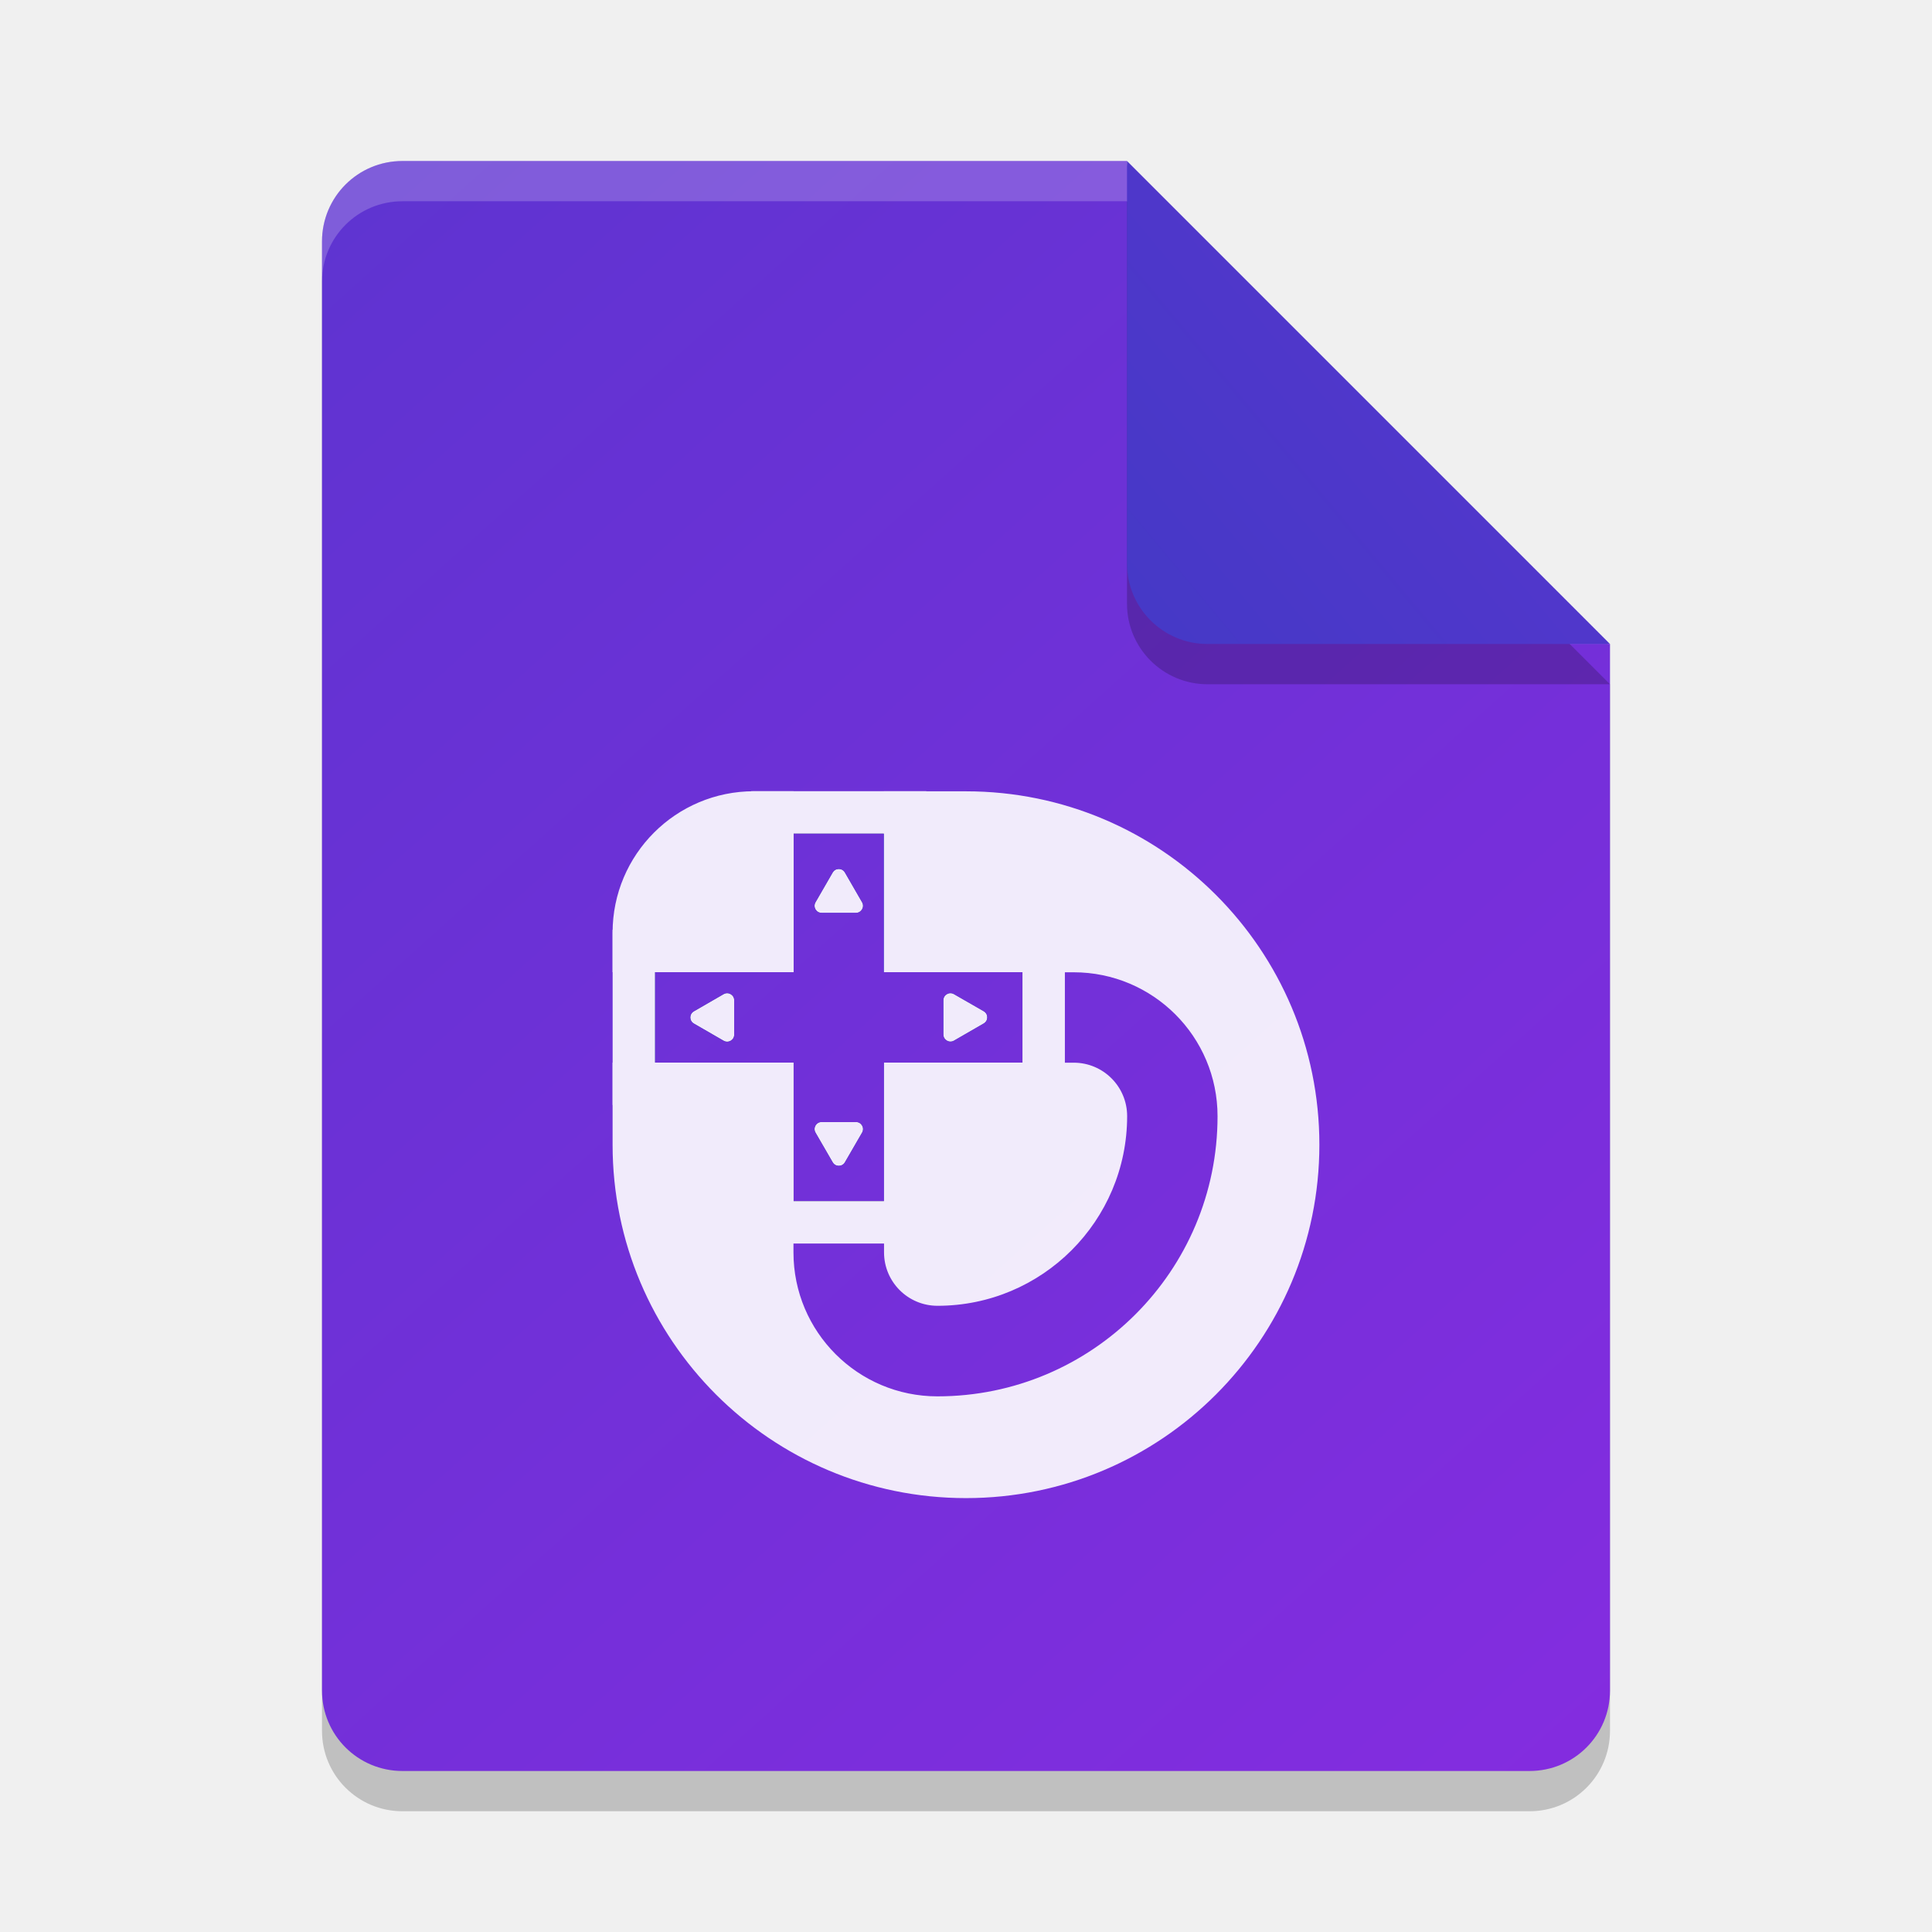
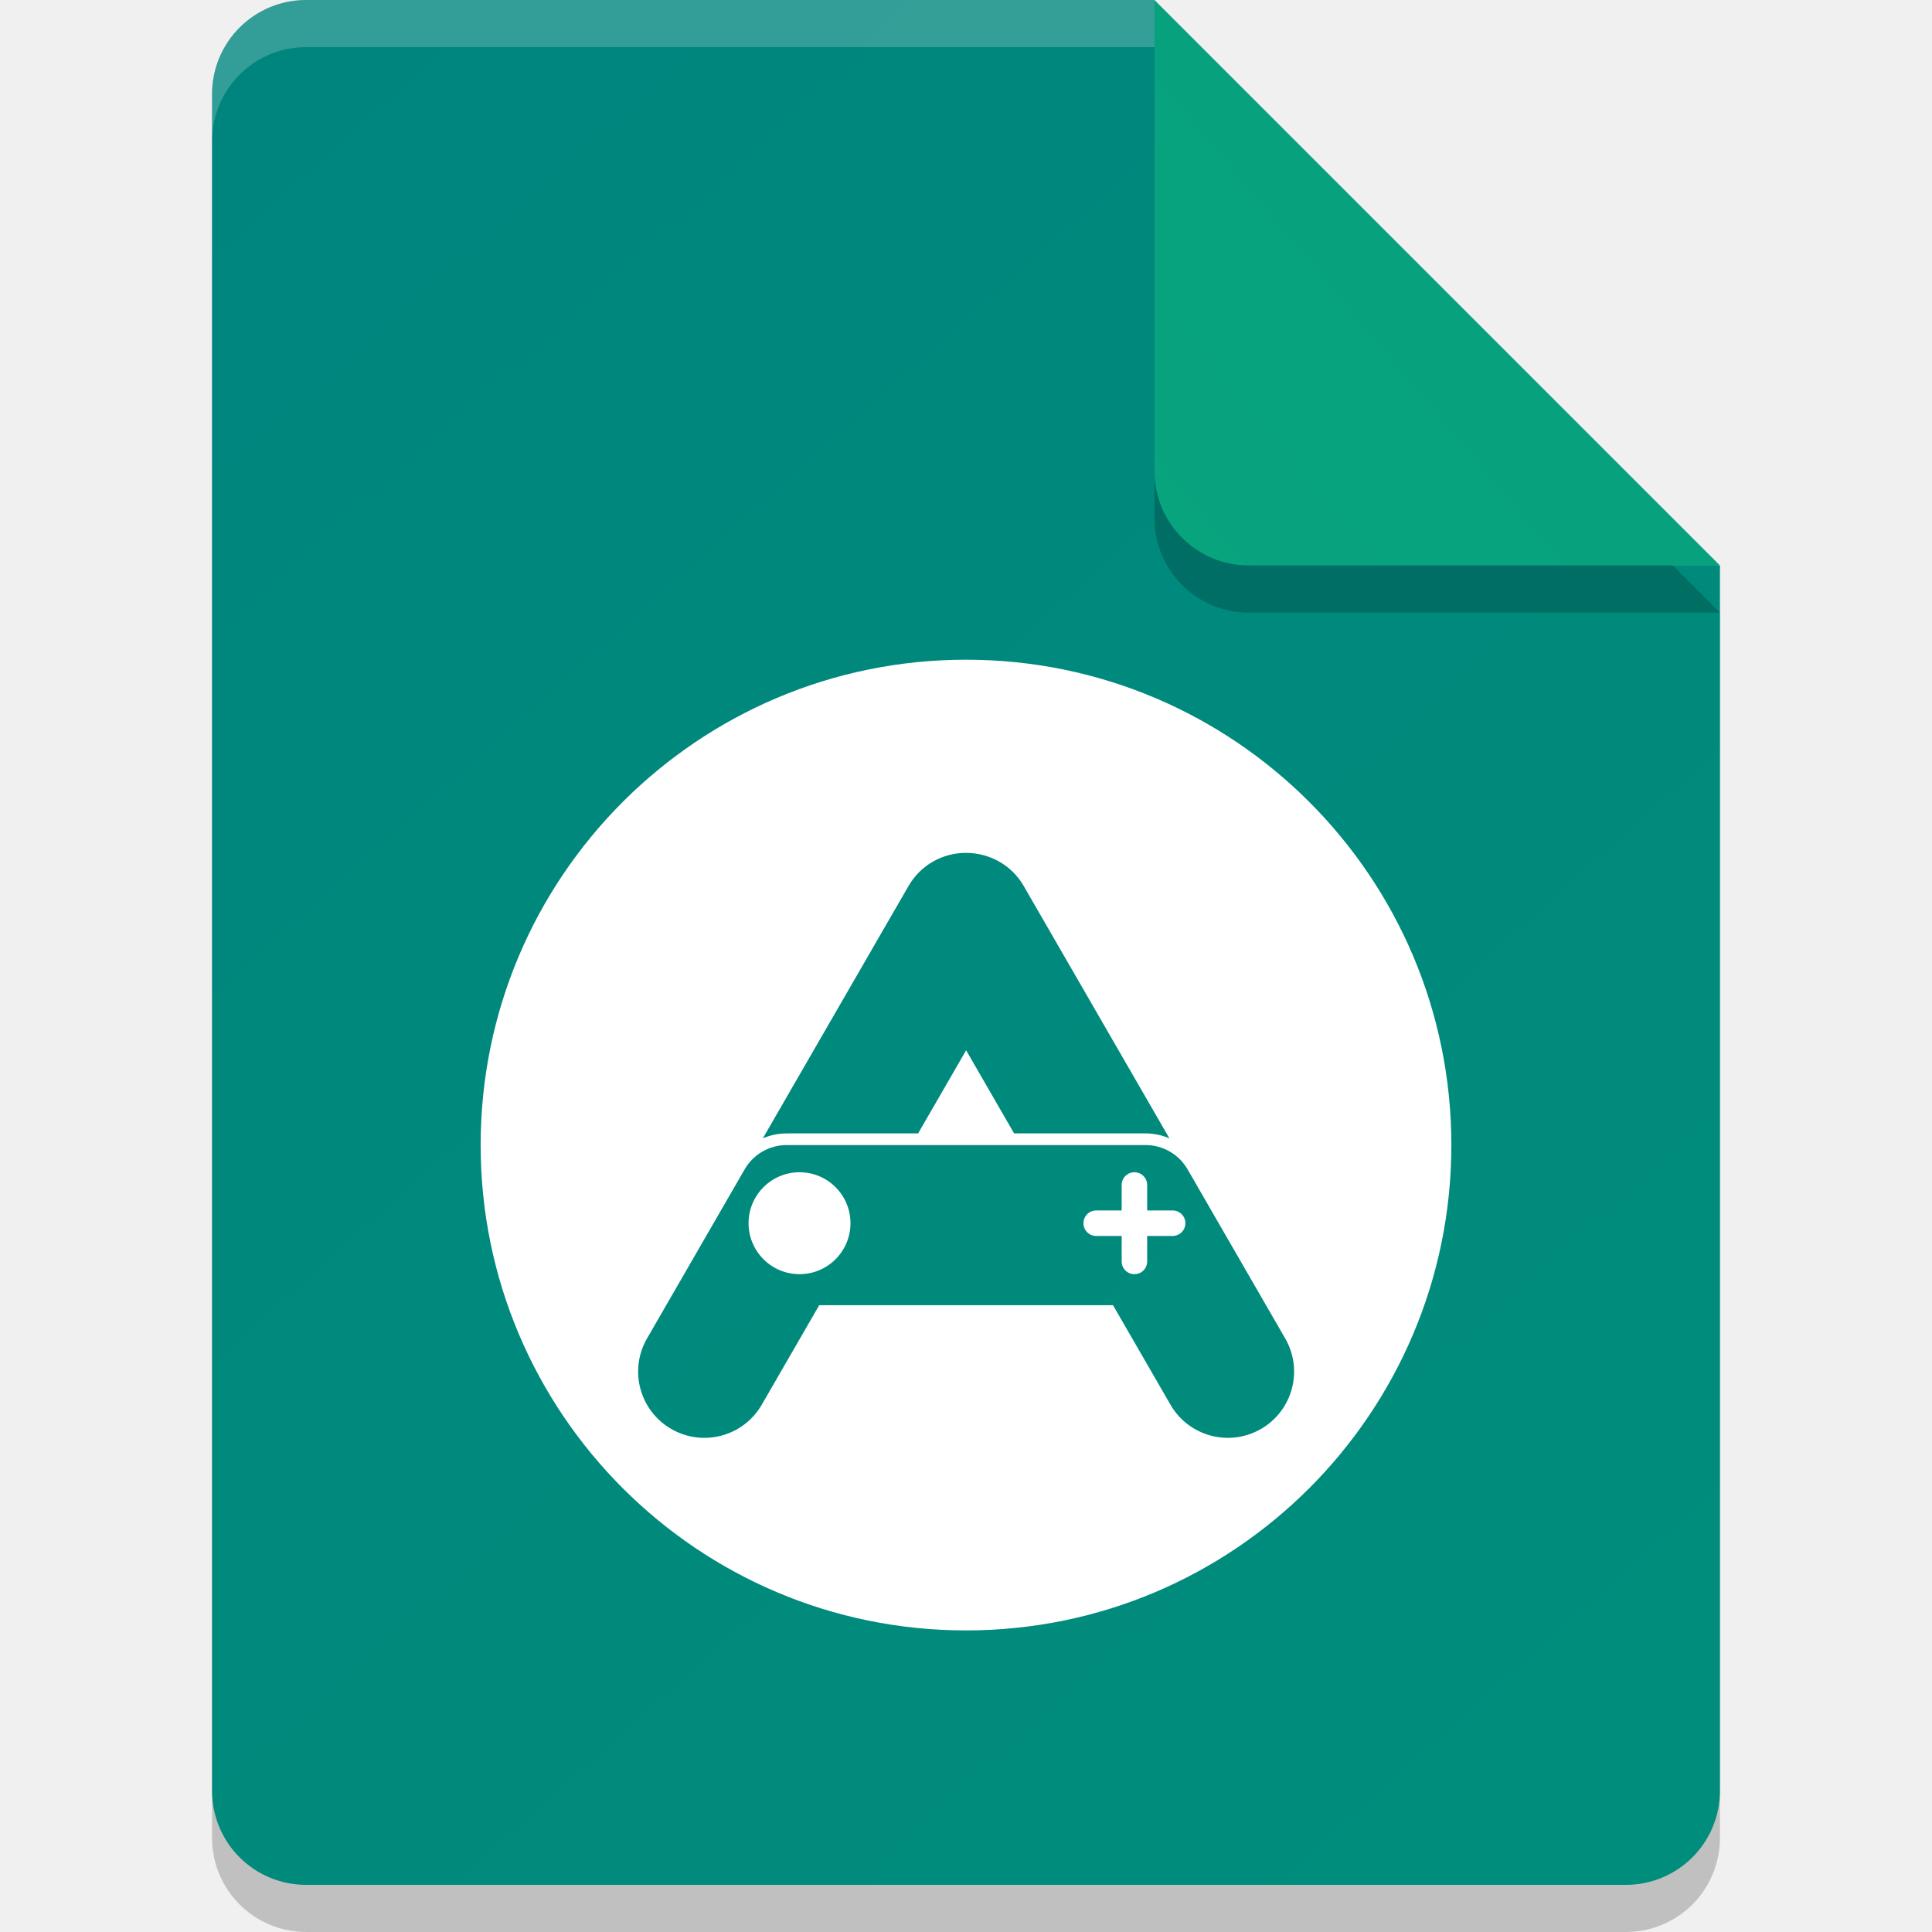
- <svg xmlns="http://www.w3.org/2000/svg" xmlns:xlink="http://www.w3.org/1999/xlink" width="24" height="24" version="1" id="svg7">
-   <defs id="defs1">
-     <linearGradient id="linearGradient3">
-       <stop style="stop-color:#0047ab;stop-opacity:1;" offset="0" id="stop3" />
-       <stop style="stop-color:#8a2be2;stop-opacity:1;" offset="1" id="stop4" />
+ <svg xmlns="http://www.w3.org/2000/svg" width="20.5" height="20.5" viewBox="0 0 20.5 20.5" version="1.1">
+   <defs>
+     <linearGradient id="file-body" x1="21.058" y1="23.008" x2="-41.098" y2="-46.294" gradientUnits="userSpaceOnUse">
+       <stop stop-color="#008f7b" offset="0" />
+       <stop stop-color="#006f84" offset="1" />
    </linearGradient>
-     <linearGradient id="linearGradient1">
-       <stop style="stop-color:#8a2be2;stop-opacity:1;" offset="0" id="stop1" />
-       <stop style="stop-color:#0047ab;stop-opacity:1;" offset="1" id="stop2" />
+     <linearGradient id="file-corner" x1="-9.108" y1="22.617" x2="32.586" y2="-12.172" gradientUnits="userSpaceOnUse">
+       <stop stop-color="#10b981" offset="0" />
+       <stop stop-color="#008f7b" offset="1" />
    </linearGradient>
-     <linearGradient xlink:href="#linearGradient1" id="linearGradient2" x1="22.808" y1="25.008" x2="-39.348" y2="-44.294" gradientUnits="userSpaceOnUse" />
-     <linearGradient xlink:href="#linearGradient3" id="linearGradient4" x1="-7.358" y1="24.617" x2="34.336" y2="-10.172" gradientUnits="userSpaceOnUse" />
  </defs>
-   <path style="opacity:0.2" d="m 5,2.5 c -0.554,0 -1,0.446 -1,1 v 18 c 0,0.554 0.446,1 1,1 h 14 c 0.554,0 1,-0.446 1,-1 V 8.5 L 14.5,8 14,2.5 Z" id="path1" />
-   <path fill="#c03630" d="m5 2c-0.554 0-1 0.446-1 1v18c0 0.554 0.446 1 1 1h14c0.554 0 1-0.446 1-1v-13l-5.5-0.5-0.5-5.5z" id="path2" style="fill:url(#linearGradient2);fill-opacity:1" />
-   <path fill="#fff" style="opacity:0.2" d="m5 2c-0.554 0-1 0.446-1 1v0.5c0-0.554 0.446-1 1-1h9l5.5 5.5h0.5l-6-6z" id="path3" />
-   <path style="opacity:0.2" d="m 14,2.5 v 5 c 0,0.552 0.448,1 1,1 h 5 z" id="path4" />
-   <path fill="#f36961" d="m14 2v5c0 0.552 0.448 1 1 1h5l-6-6z" id="path5" style="fill:url(#linearGradient4);fill-opacity:1;opacity:1" />
-   <g id="g1" transform="translate(0.4418061)" style="opacity:0.9;mix-blend-mode:lighten;image-rendering:auto">
-     <path fill-rule="evenodd" clip-rule="evenodd" d="m 8.924,9.829 c -0.97,0 -1.756,0.786 -1.756,1.756 v 1.616 1.019 c 0,2.425 1.966,4.39 4.39,4.39 2.425,0 4.39,-1.966 4.39,-4.39 0,-2.425 -1.966,-4.39 -4.39,-4.39 h -1.019 v 2.248 h 2.356 c 0.987,0 1.788,0.8 1.788,1.788 0,1.922 -1.558,3.48 -3.48,3.48 -0.987,0 -1.788,-0.8 -1.788,-1.788 V 13.2 H 7.168 V 12.077 H 9.416 V 9.829 Z m 1.616,5.728 v -2.356 h 2.356 c 0.367,0 0.664,0.297 0.664,0.664 0,1.301 -1.055,2.356 -2.356,2.356 -0.367,0 -0.664,-0.297 -0.664,-0.664 z" fill="#ffffff" id="path1-2" style="stroke-width:0.018" />
-     <path d="m 9.416,10.092 h -0.263 v 0.263 1.458 H 7.695 7.432 v 0.263 1.124 0.263 H 7.695 9.152 v 1.458 0.263 h 0.263 1.124 0.263 v -0.263 -1.458 h 1.458 0.263 V 13.2 12.077 11.813 h -0.263 -1.458 v -1.458 -0.263 h -0.263 z" stroke="#ffffff" stroke-width="0.527" id="path2-9" style="mix-blend-mode:lighten;stroke-width:0.527;stroke-dasharray:none" />
-     <path d="m 11.778,12.562 c 0.059,0.034 0.059,0.118 0,0.152 l -0.369,0.213 c -0.059,0.034 -0.132,-0.009 -0.132,-0.076 V 12.426 c 0,-0.068 0.073,-0.11 0.132,-0.076 z" fill="#ffffff" id="path3-1" style="stroke-width:0.018" />
-     <path d="m 10.054,14.438 c -0.034,0.059 -0.118,0.059 -0.152,0 L 9.689,14.07 c -0.034,-0.059 0.008,-0.132 0.076,-0.132 h 0.426 c 0.068,0 0.11,0.073 0.076,0.132 z" fill="#ffffff" id="path4-2" style="stroke-width:0.018" />
-     <path d="m 9.902,10.839 c 0.034,-0.059 0.118,-0.059 0.152,0 l 0.213,0.369 c 0.034,0.059 -0.009,0.132 -0.076,0.132 H 9.765 c -0.068,0 -0.11,-0.073 -0.076,-0.132 z" fill="#ffffff" id="path5-7" style="stroke-width:0.018" />
-     <path d="m 8.178,12.715 c -0.059,-0.034 -0.059,-0.118 0,-0.152 l 0.369,-0.213 c 0.059,-0.034 0.132,0.009 0.132,0.076 v 0.426 c 0,0.068 -0.073,0.11 -0.132,0.076 z" fill="#ffffff" id="path6-0" style="stroke-width:0.018" />
+   <path opacity="0.2" d="m 3.25,0.5 c -0.554,0 -1,0.446 -1,1 v 18 c 0,0.554 0.446,1 1,1 h 14 c 0.554,0 1,-0.446 1,-1 V 6.5 L 12.75,6 12.25,0.5 Z" />
+   <path fill="url(#file-body)" d="m 3.25,0 c -0.554,0 -1,0.446 -1,1 v 18 c 0,0.554 0.446,1 1,1 h 14 c 0.554,0 1,-0.446 1,-1 V 6 L 12.75,5.5 12.25,0 Z" />
+   <path fill="#ffffff" opacity="0.2" d="m 3.25,0 c -0.554,0 -1,0.446 -1,1 v 0.5 c 0,-0.554 0.446,-1 1,-1 h 9 l 5.5,5.5 h 0.5 l -6,-6 z" />
+   <path opacity="0.2" d="m 12.25,0.5 v 5 c 0,0.552 0.448,1 1,1 h 5 z" />
+   <path fill="url(#file-corner)" d="m 12.25,0 v 5 c 0,0.552 0.448,1 1,1 h 5 z" />
+   <g fill="#ffffff" fill-rule="nonzero" transform="translate(5.1 7) scale(0.0206)">
+     <path d="M250,0 C388.071,0 500,111.929 500,250 C500,388.071 388.071,500 250,500 C111.929,500 0,388.071 0,250 C0,111.929 111.929,0 250,0 Z M342.476,250 L157.645,250 C148.713,250 140.46,254.765 135.994,262.5 L85.695,349.621 C76.272,365.942 81.864,386.813 98.186,396.236 C114.507,405.66 135.378,400.067 144.801,383.746 L174.388,332.5 L325.733,332.5 L355.32,383.746 C364.743,400.067 385.614,405.66 401.936,396.236 C418.257,386.813 423.85,365.942 414.426,349.621 L364.127,262.5 C359.661,254.765 351.408,250 342.476,250 Z M249.706,99.499 C238.026,99.569 226.69,105.66 220.428,116.506 L145.354,246.54 C149.174,244.89 153.346,244 157.645,244 L225.338,243.999 L250.061,201.181 L274.781,243.999 L342.476,244 C346.777,244 350.95,244.891 354.771,246.542 L279.693,116.506 C276.577,111.108 272.204,106.889 267.115,104.003 C261.875,101.03 255.875,99.473 249.706,99.499 Z" />
+     <path d="M330.187,283.687 L317.043,283.687 C313.434,283.687 310.5,286.624 310.5,290.25 C310.5,293.899 313.43,296.813 317.043,296.813 L330.187,296.813 L330.187,309.957 C330.187,313.567 333.124,316.5 336.75,316.5 C340.399,316.5 343.313,313.57 343.313,309.957 L343.313,296.813 L356.457,296.813 C360.067,296.813 363,293.876 363,290.25 C363,286.601 360.07,283.687 356.457,283.687 L343.313,283.687 L343.313,270.543 C343.313,266.933 340.376,264 336.75,264 C333.101,264 330.187,266.93 330.187,270.543 L330.187,283.687 Z" />
+     <path d="M164.25,316.5 C149.752,316.5 138,304.747 138,290.25 C138,275.753 149.753,264 164.25,264 C178.748,264 190.5,275.753 190.5,290.25 C190.5,304.748 178.747,316.5 164.25,316.5 Z" />
  </g>
</svg>
